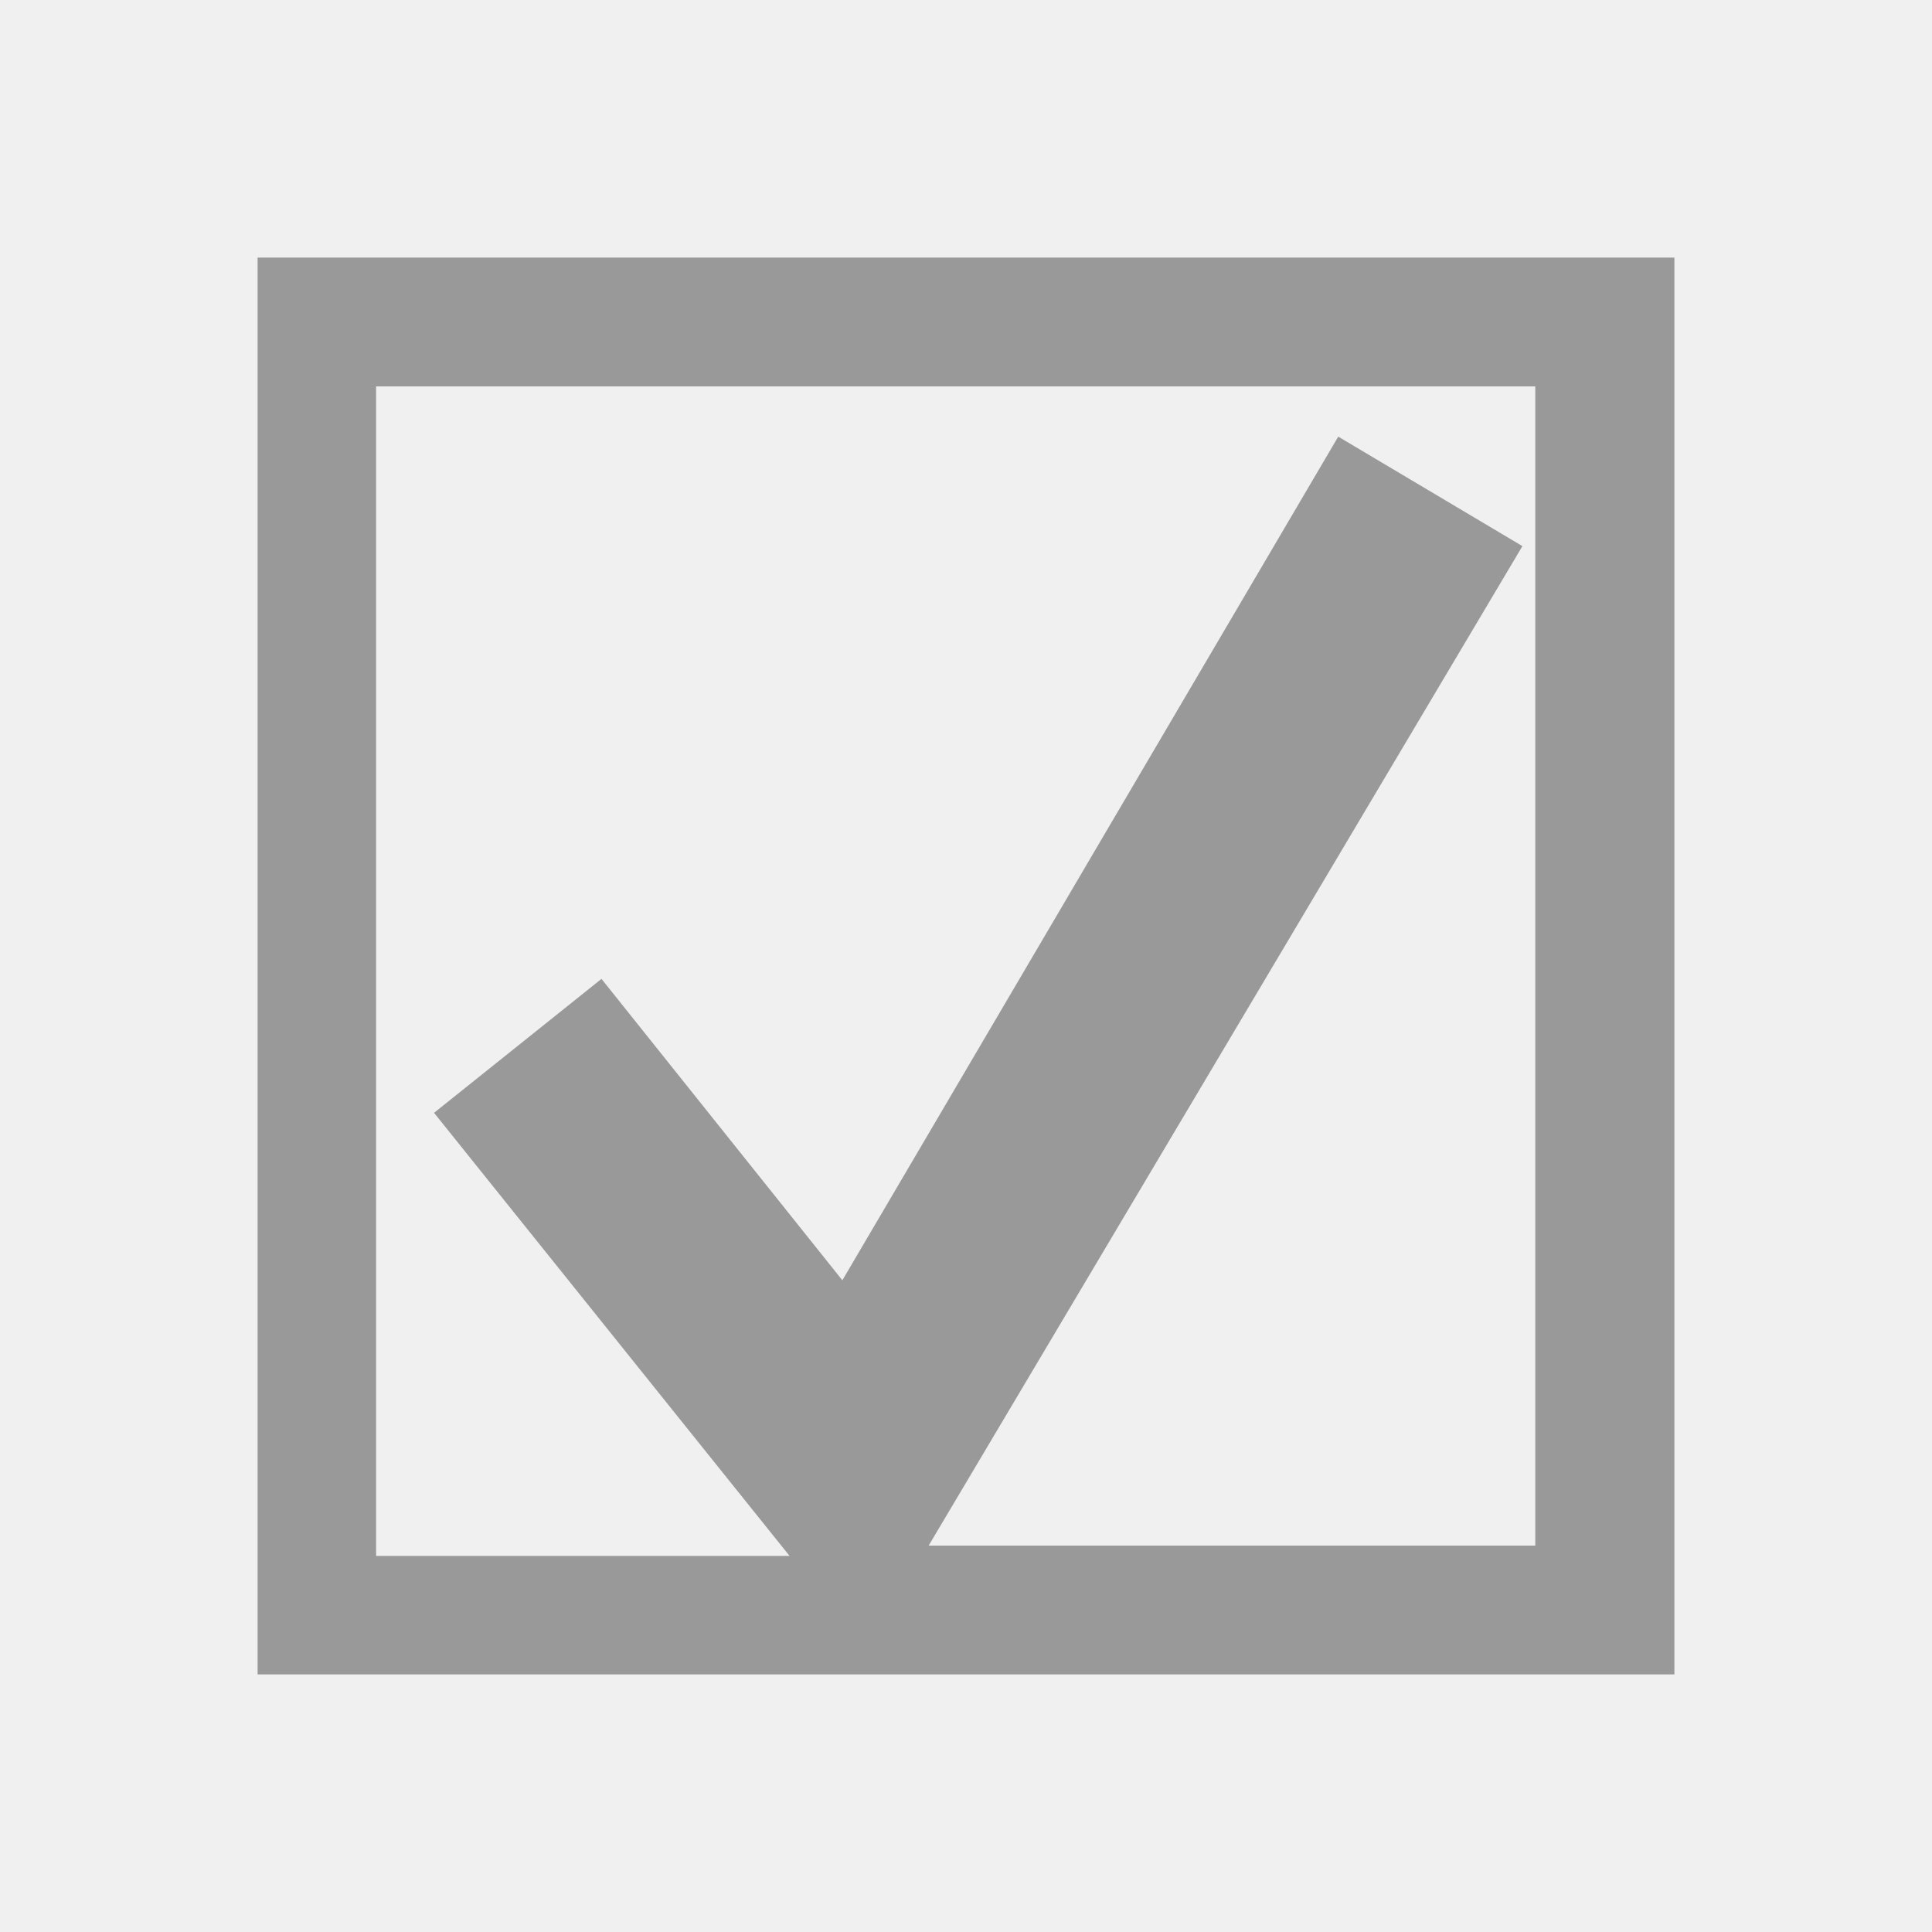
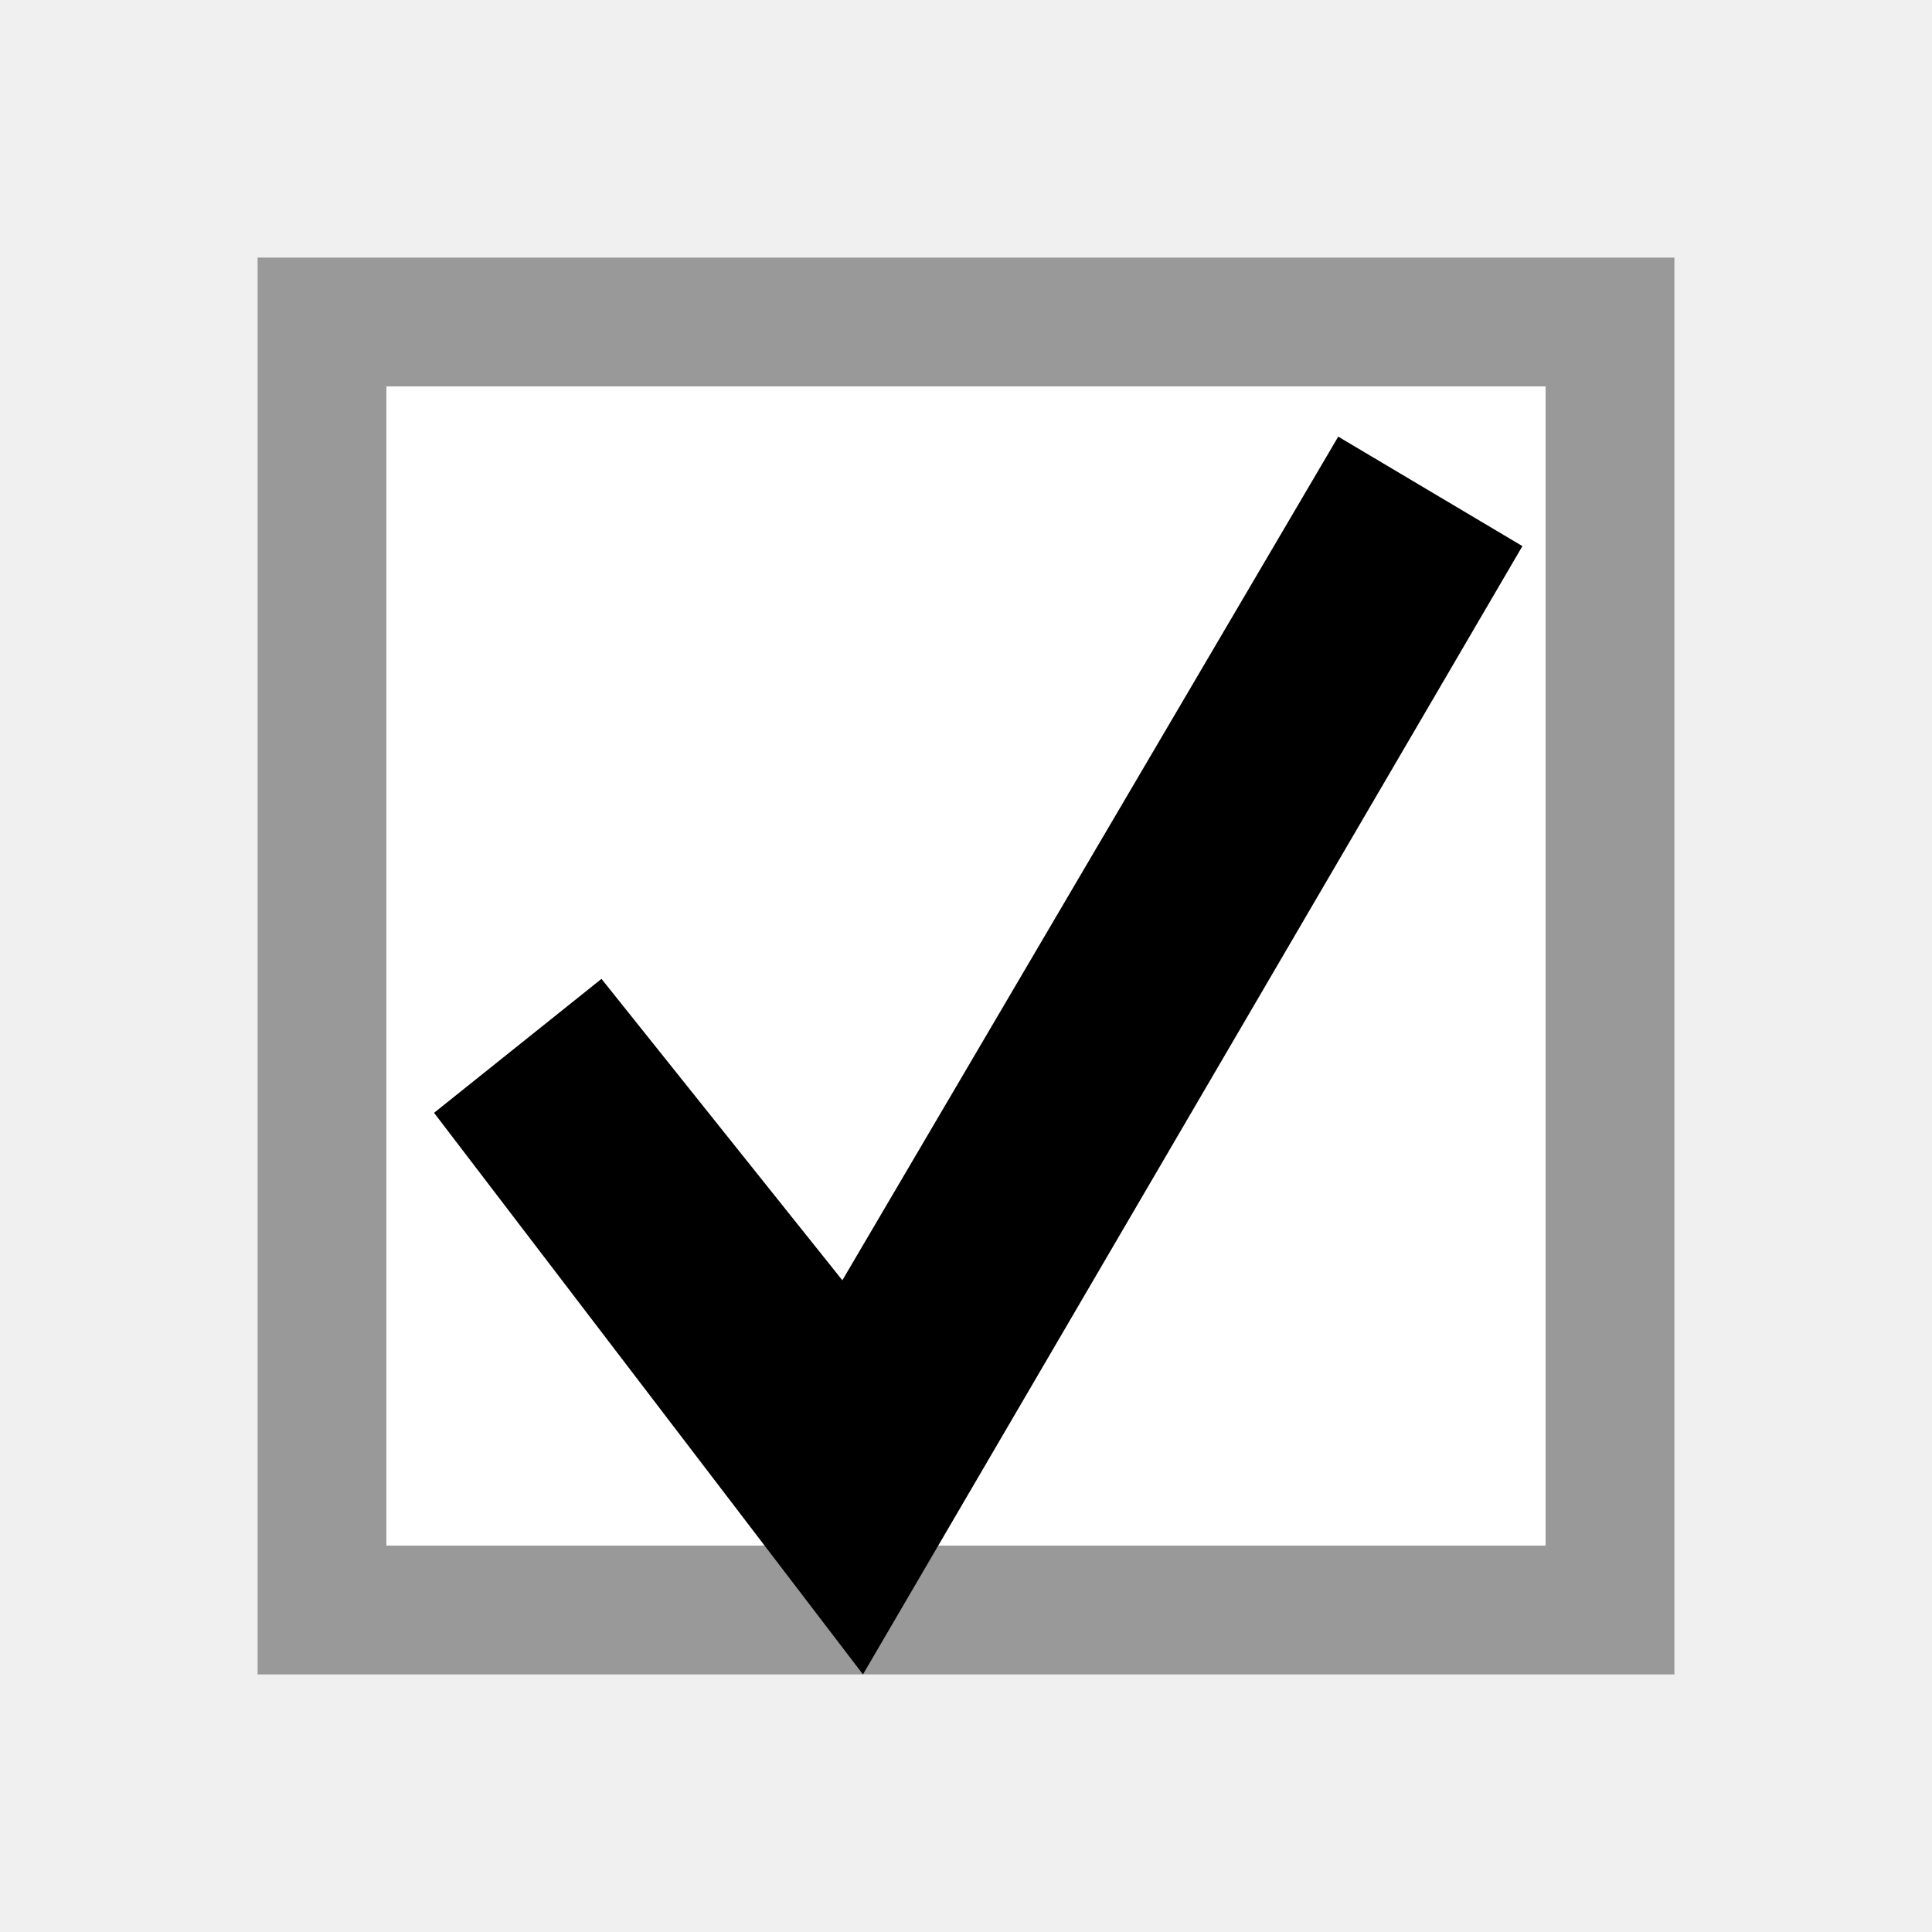
<svg xmlns="http://www.w3.org/2000/svg" width="15" height="15" viewBox="0 0 15 15">
-   <path fill="#999" d="M2,2v11h11V2H2z M12,12H7.21l4.61-7.76l-1.43-0.85L6.54,9.94L4.67,7.6l-1.3,1.04l2.76,3.44H2.92V3h9V12z" />
+   <path fill="#fff" d="M12,12H3V3H12z" />
+   <path fill="#999" d="M13,13H2V2h11V13z M2,12h10V3h-9V12z" />
+   <path fill="#000" d="M11.82,4.24 L10.39,3.39 L6.54,9.94 L4.67,7.6 L3.37,8.64 L6.7,13" />
</svg>
